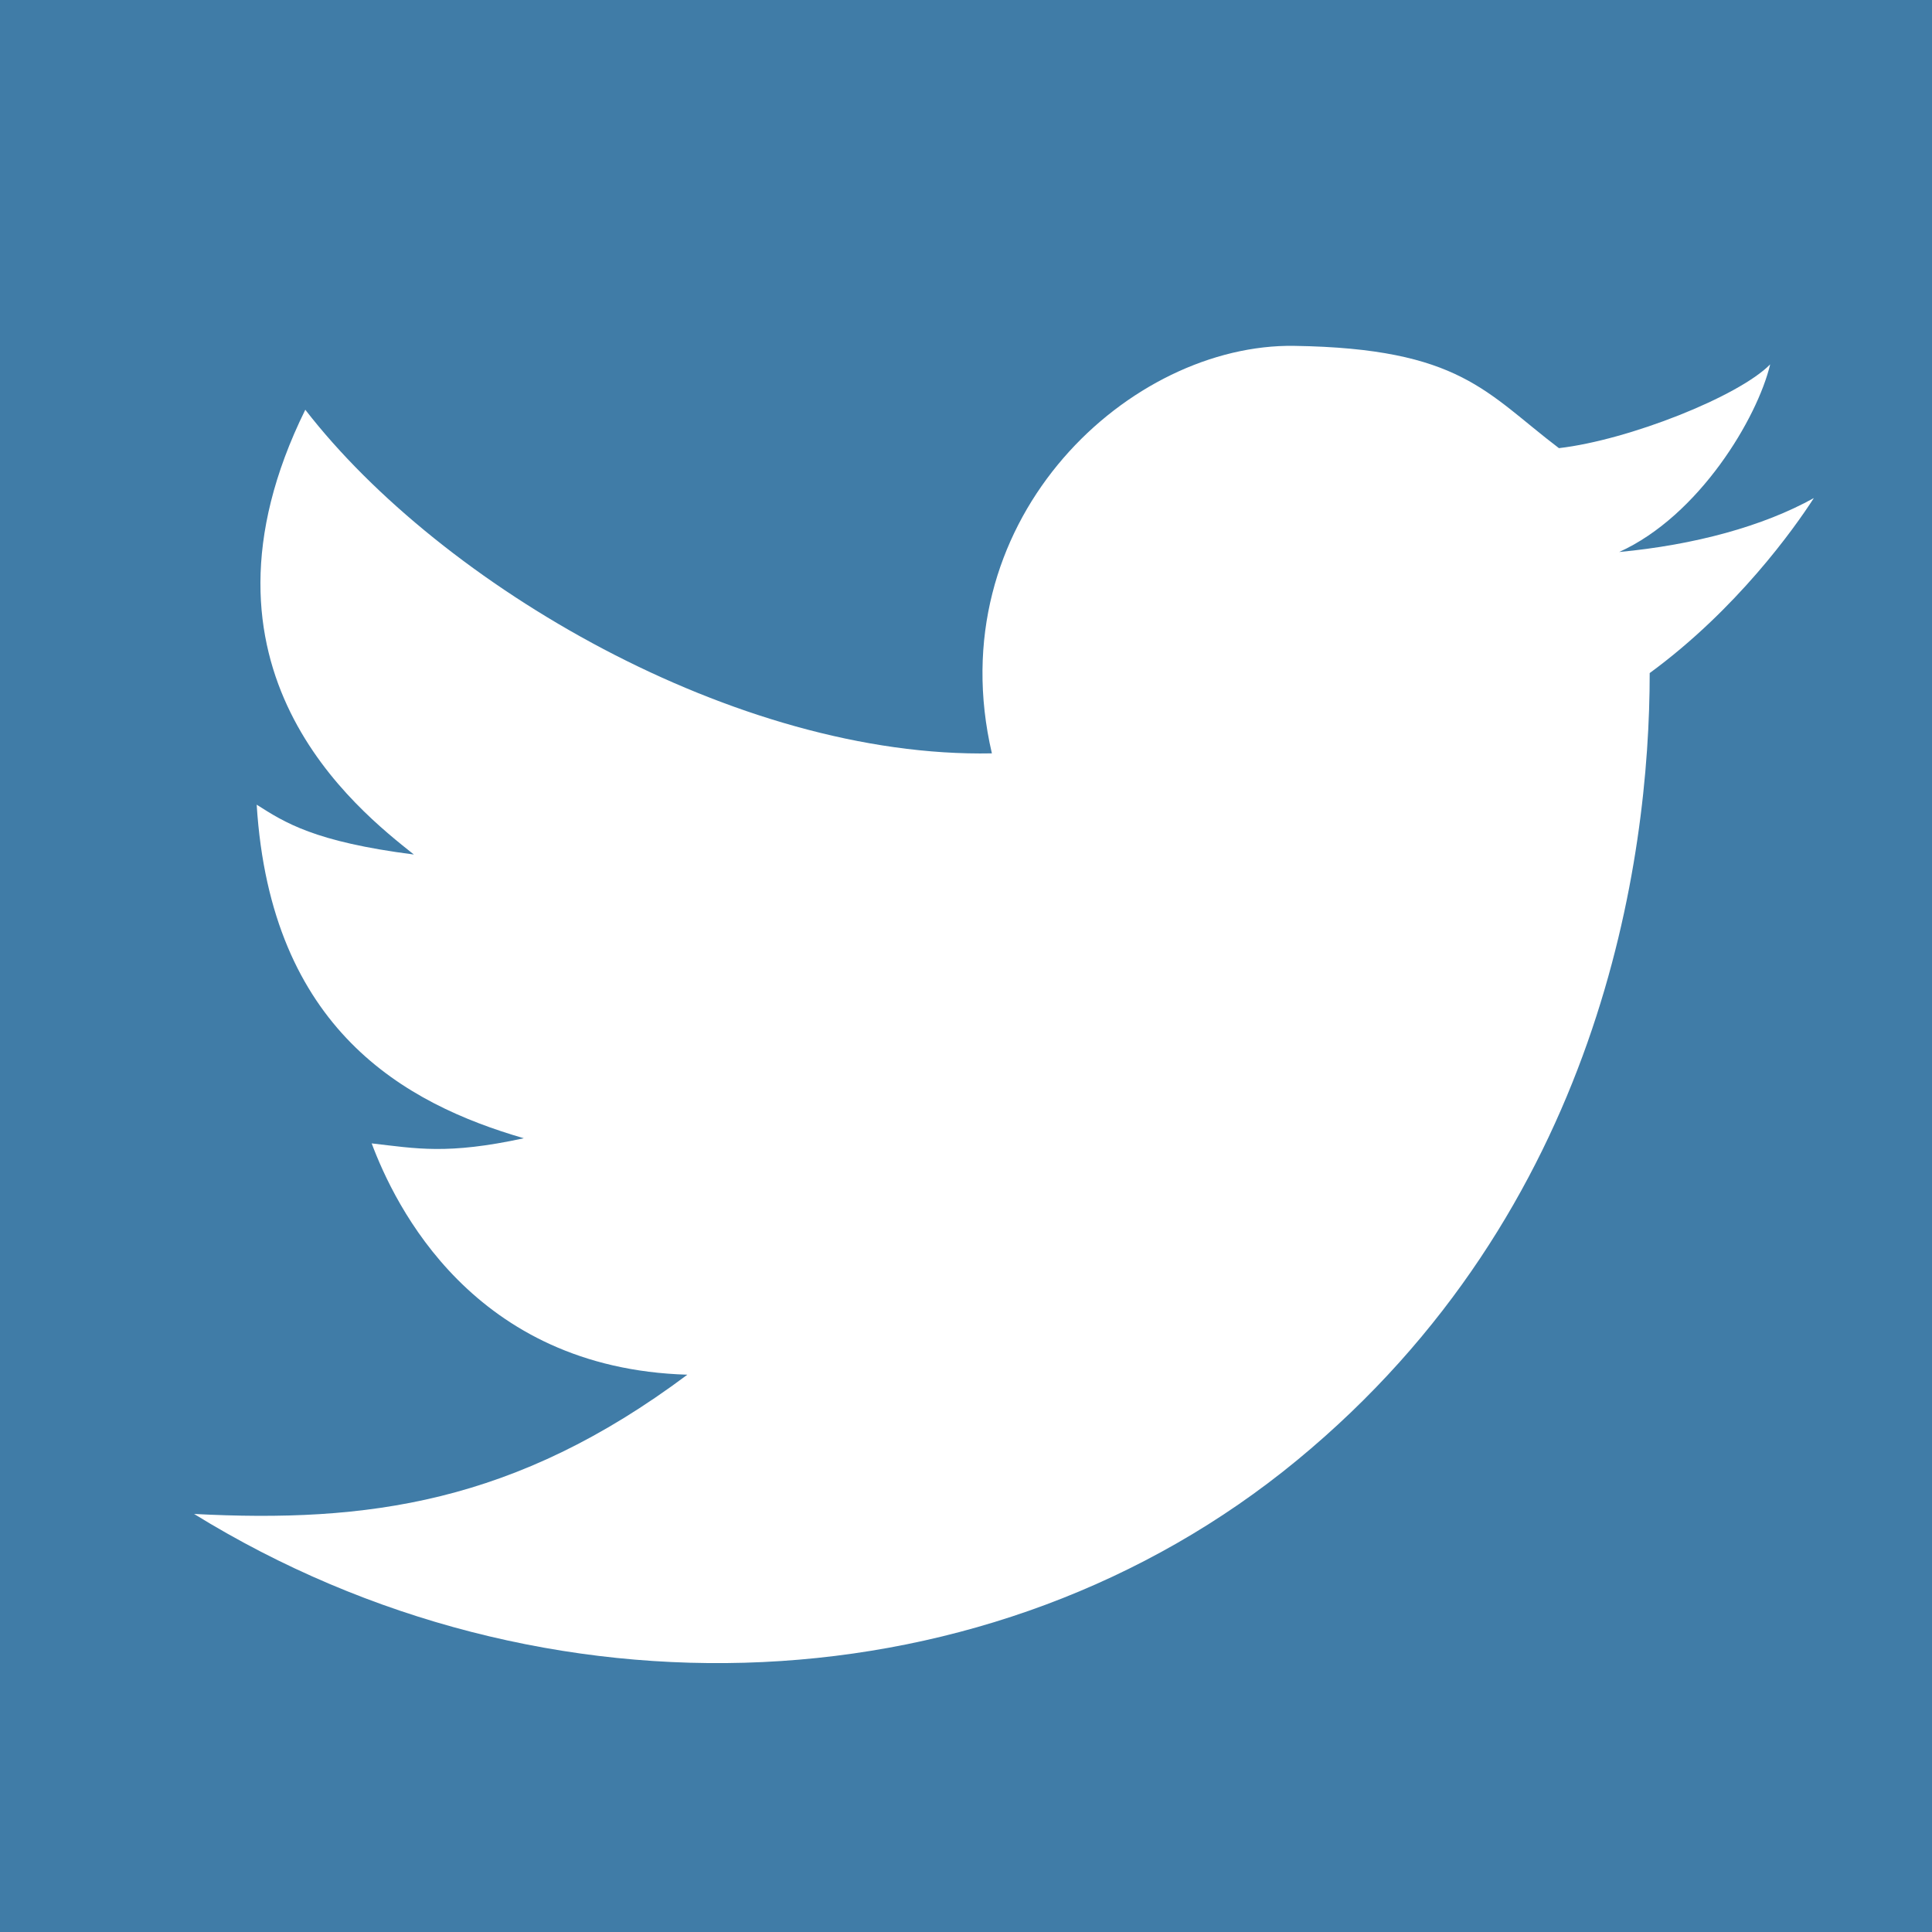
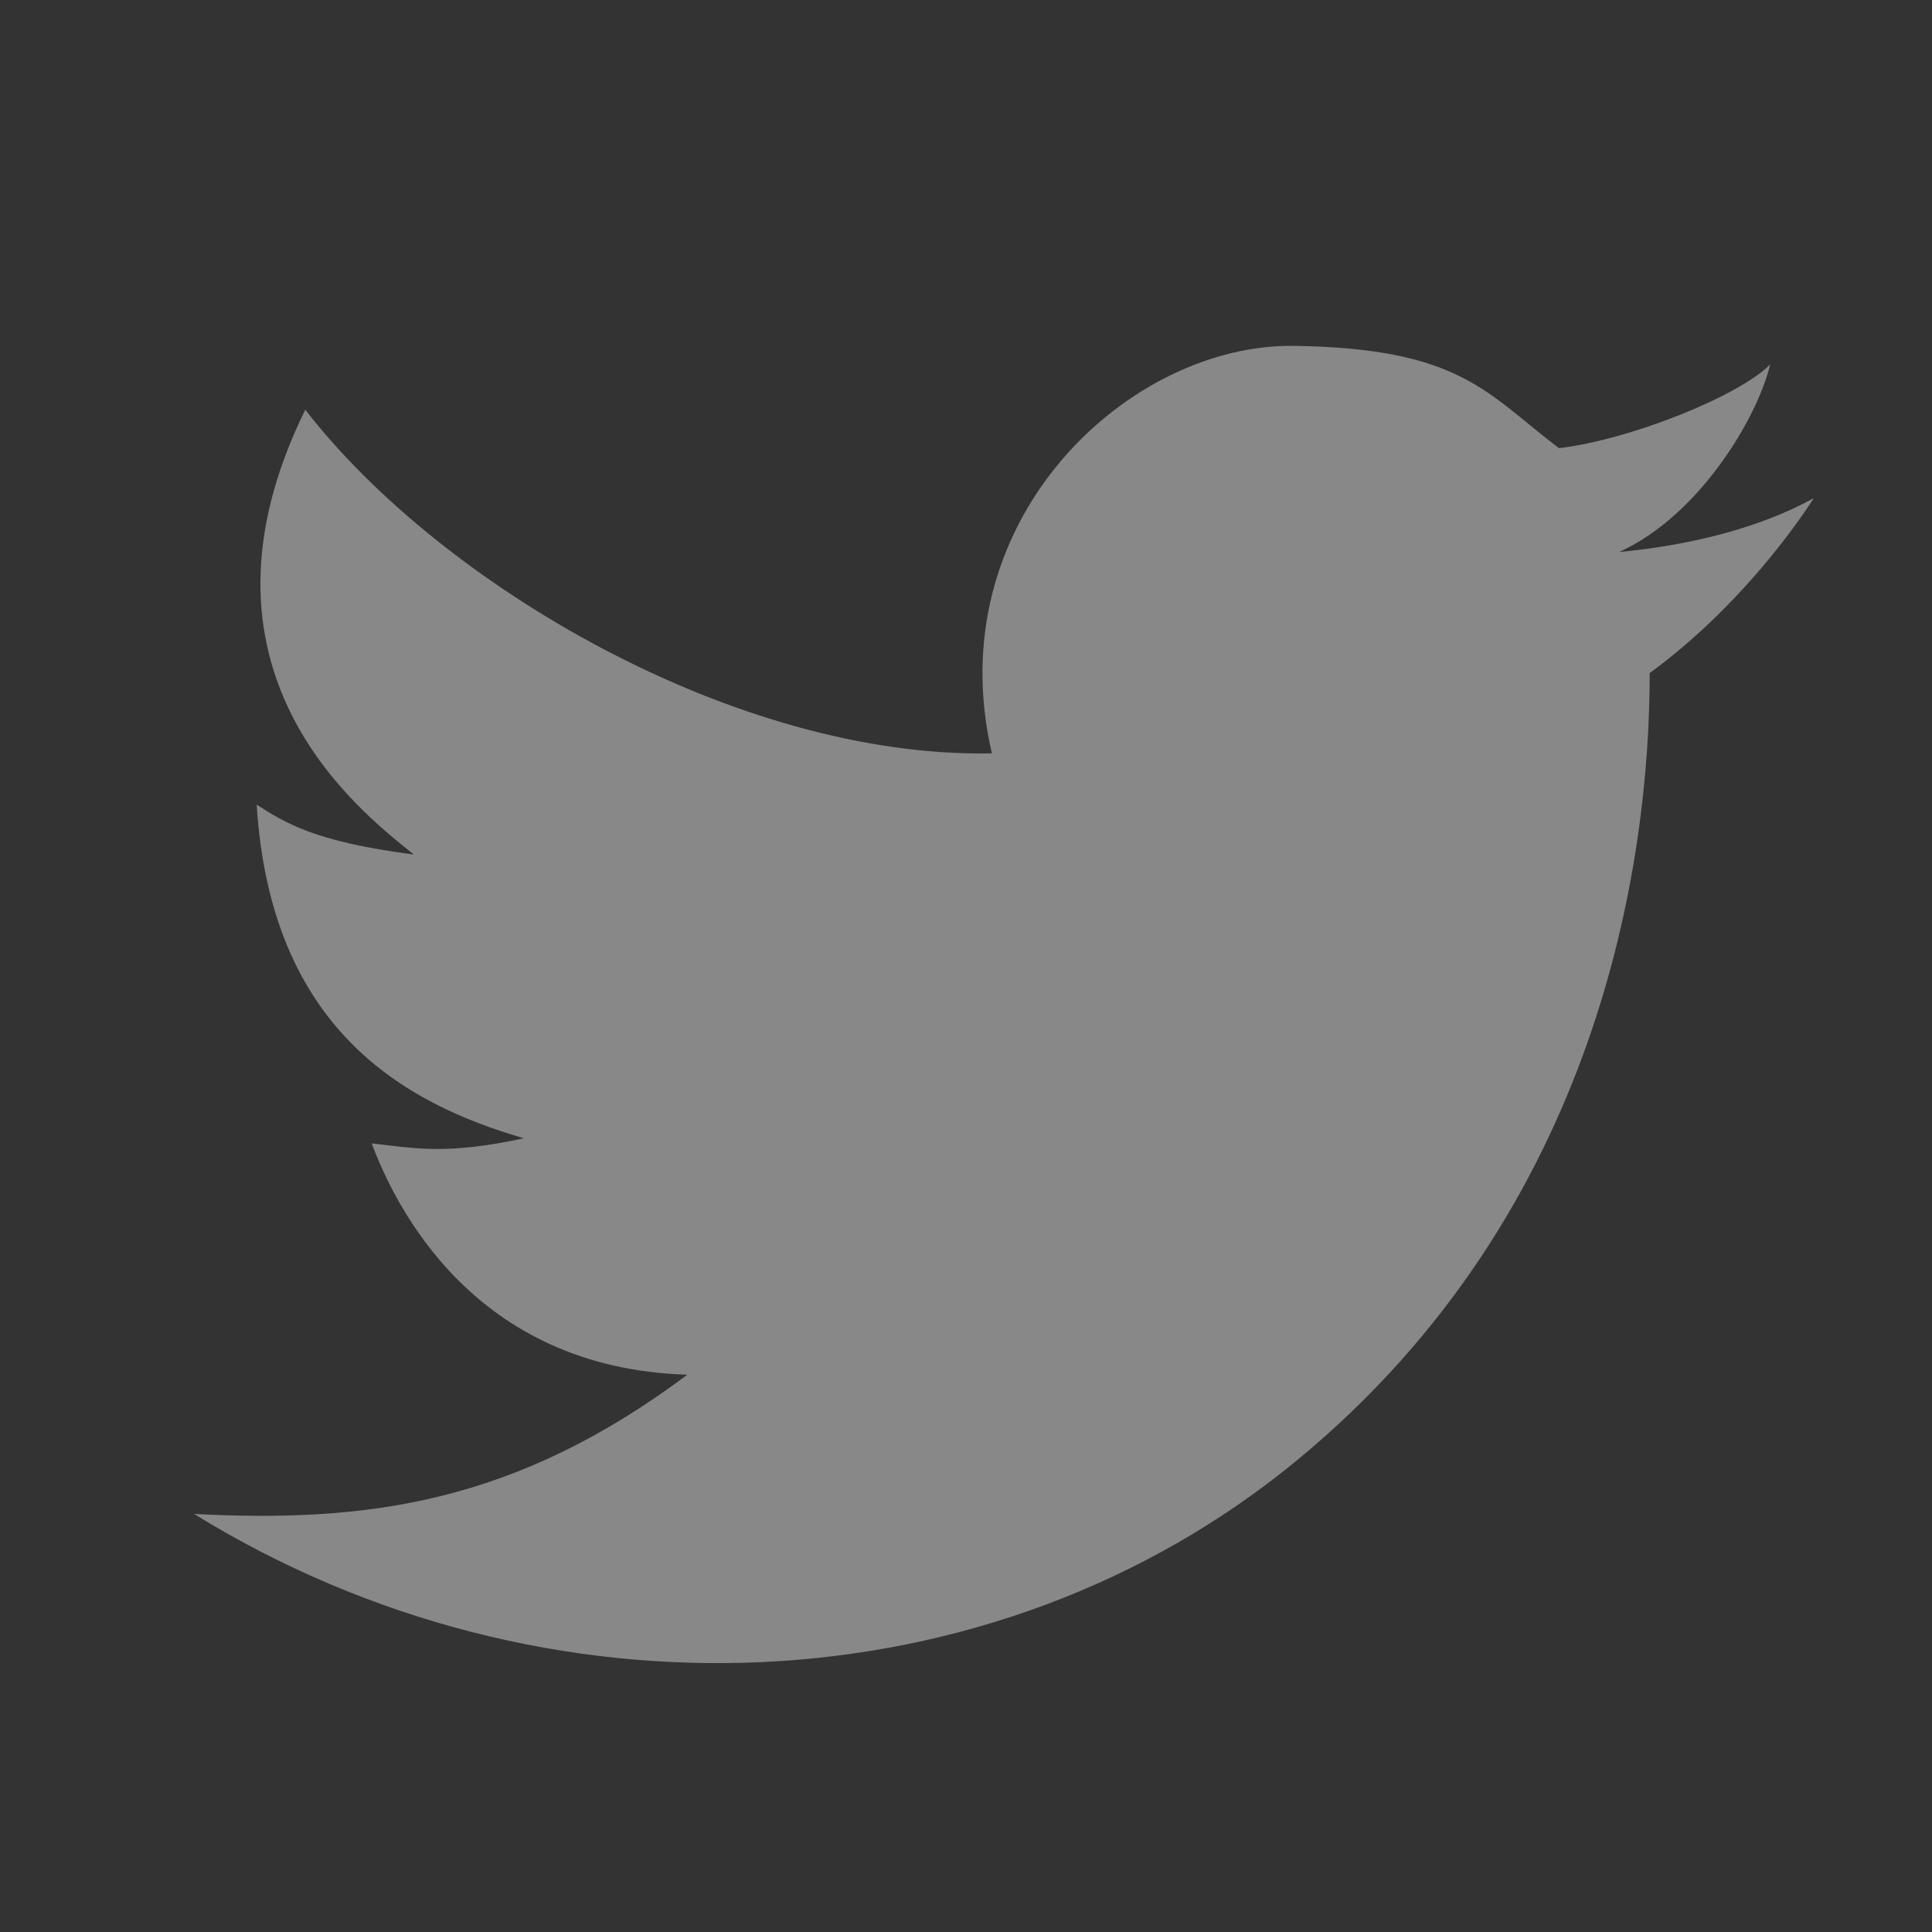
<svg xmlns="http://www.w3.org/2000/svg" id="svg4924" version="1.1" width="50" height="50">
  <defs id="defs4928" />
-   <path style="fill:#ffffff;fill-opacity:1;stroke:#ffffff;stroke-width:0.062px;stroke-linecap:butt;stroke-linejoin:miter;stroke-opacity:1" d="m 1.433,1.069 -0.469,47.038 47.975,0 -0.313,-46.881 z" id="path3771" />
-   <path style="fill:#407ca7;fill-opacity:1;stroke:none;stroke-width:0.037px;stroke-linecap:butt;stroke-linejoin:miter;stroke-opacity:1" d="m -0.203,-0.426 0,50.935 51.011,0 0,-50.935 -51.011,0 z M 33.298,8.951 c 0.067,-0.001 0.135,-0.001 0.202,0 4.3,0.066 4.958,1.215 6.845,2.647 1.809,-0.21 4.649,-1.336 5.467,-2.168 -0.331,1.389 -1.837,3.917 -3.908,4.856 1.951,-0.184 3.723,-0.665 5.038,-1.396 -0.509,0.79 -1.995,2.878 -4.248,4.529 0,4.829 -1.257,13.892 -9.129,20.374 -7.872,6.483 -19.48,6.977 -28.542,1.388 4.465,0.232 8.301,-0.264 12.766,-3.604 -5.556,-0.165 -7.574,-4.398 -8.17,-5.986 1.158,0.132 1.952,0.297 3.937,-0.133 -3.076,-0.893 -6.549,-2.812 -6.913,-8.633 0.728,0.463 1.488,0.959 4.068,1.29 C 9.256,20.957 4.593,17.318 7.901,10.604 11.407,15.135 19.056,19.629 25.67,19.497 24.288,13.571 29.048,9.028 33.298,8.951 z" id="path4934" />
+   <path style="fill:#888;fill-opacity:1;stroke:#ffffff;stroke-width:0.062px;stroke-linecap:butt;stroke-linejoin:miter;stroke-opacity:1" d="m 1.433,1.069 -0.469,47.038 47.975,0 -0.313,-46.881 z" id="path3771" />
+   <path style="fill:#333;fill-opacity:1;stroke:none;stroke-width:0.037px;stroke-linecap:butt;stroke-linejoin:miter;stroke-opacity:1" d="m -0.203,-0.426 0,50.935 51.011,0 0,-50.935 -51.011,0 z M 33.298,8.951 c 0.067,-0.001 0.135,-0.001 0.202,0 4.3,0.066 4.958,1.215 6.845,2.647 1.809,-0.21 4.649,-1.336 5.467,-2.168 -0.331,1.389 -1.837,3.917 -3.908,4.856 1.951,-0.184 3.723,-0.665 5.038,-1.396 -0.509,0.79 -1.995,2.878 -4.248,4.529 0,4.829 -1.257,13.892 -9.129,20.374 -7.872,6.483 -19.48,6.977 -28.542,1.388 4.465,0.232 8.301,-0.264 12.766,-3.604 -5.556,-0.165 -7.574,-4.398 -8.17,-5.986 1.158,0.132 1.952,0.297 3.937,-0.133 -3.076,-0.893 -6.549,-2.812 -6.913,-8.633 0.728,0.463 1.488,0.959 4.068,1.29 C 9.256,20.957 4.593,17.318 7.901,10.604 11.407,15.135 19.056,19.629 25.67,19.497 24.288,13.571 29.048,9.028 33.298,8.951 z" id="path4934" />
</svg>
